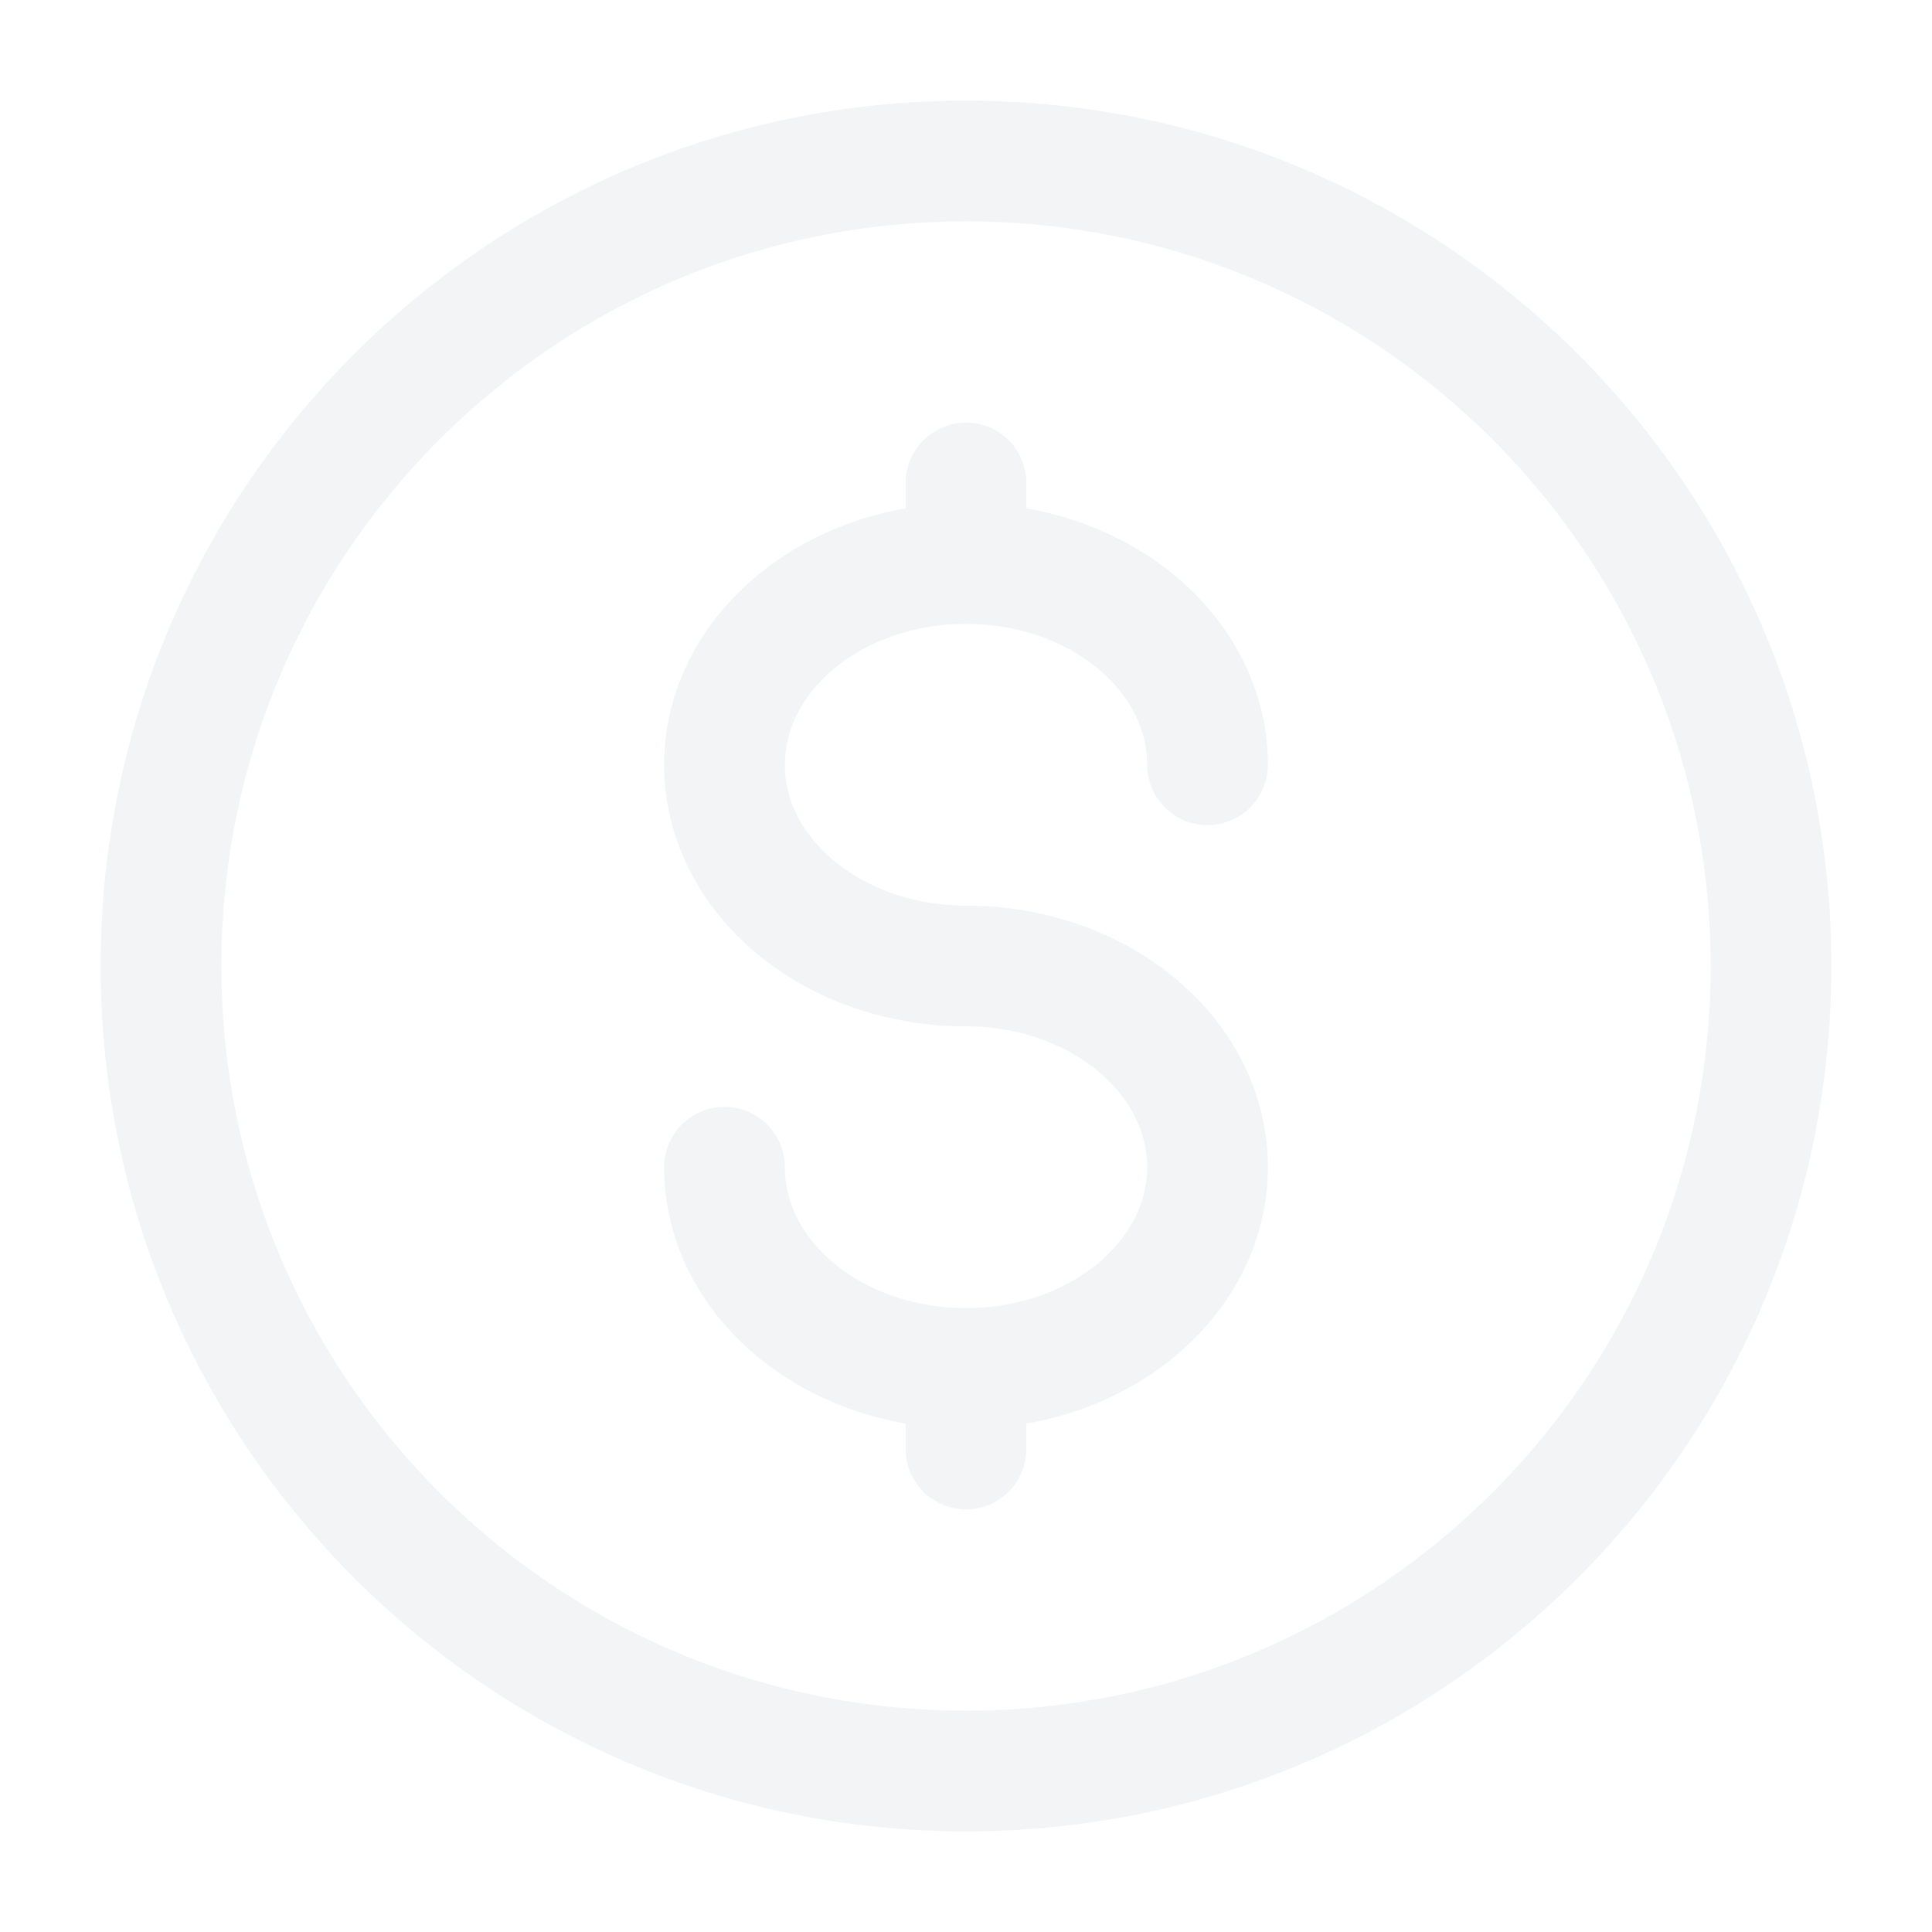
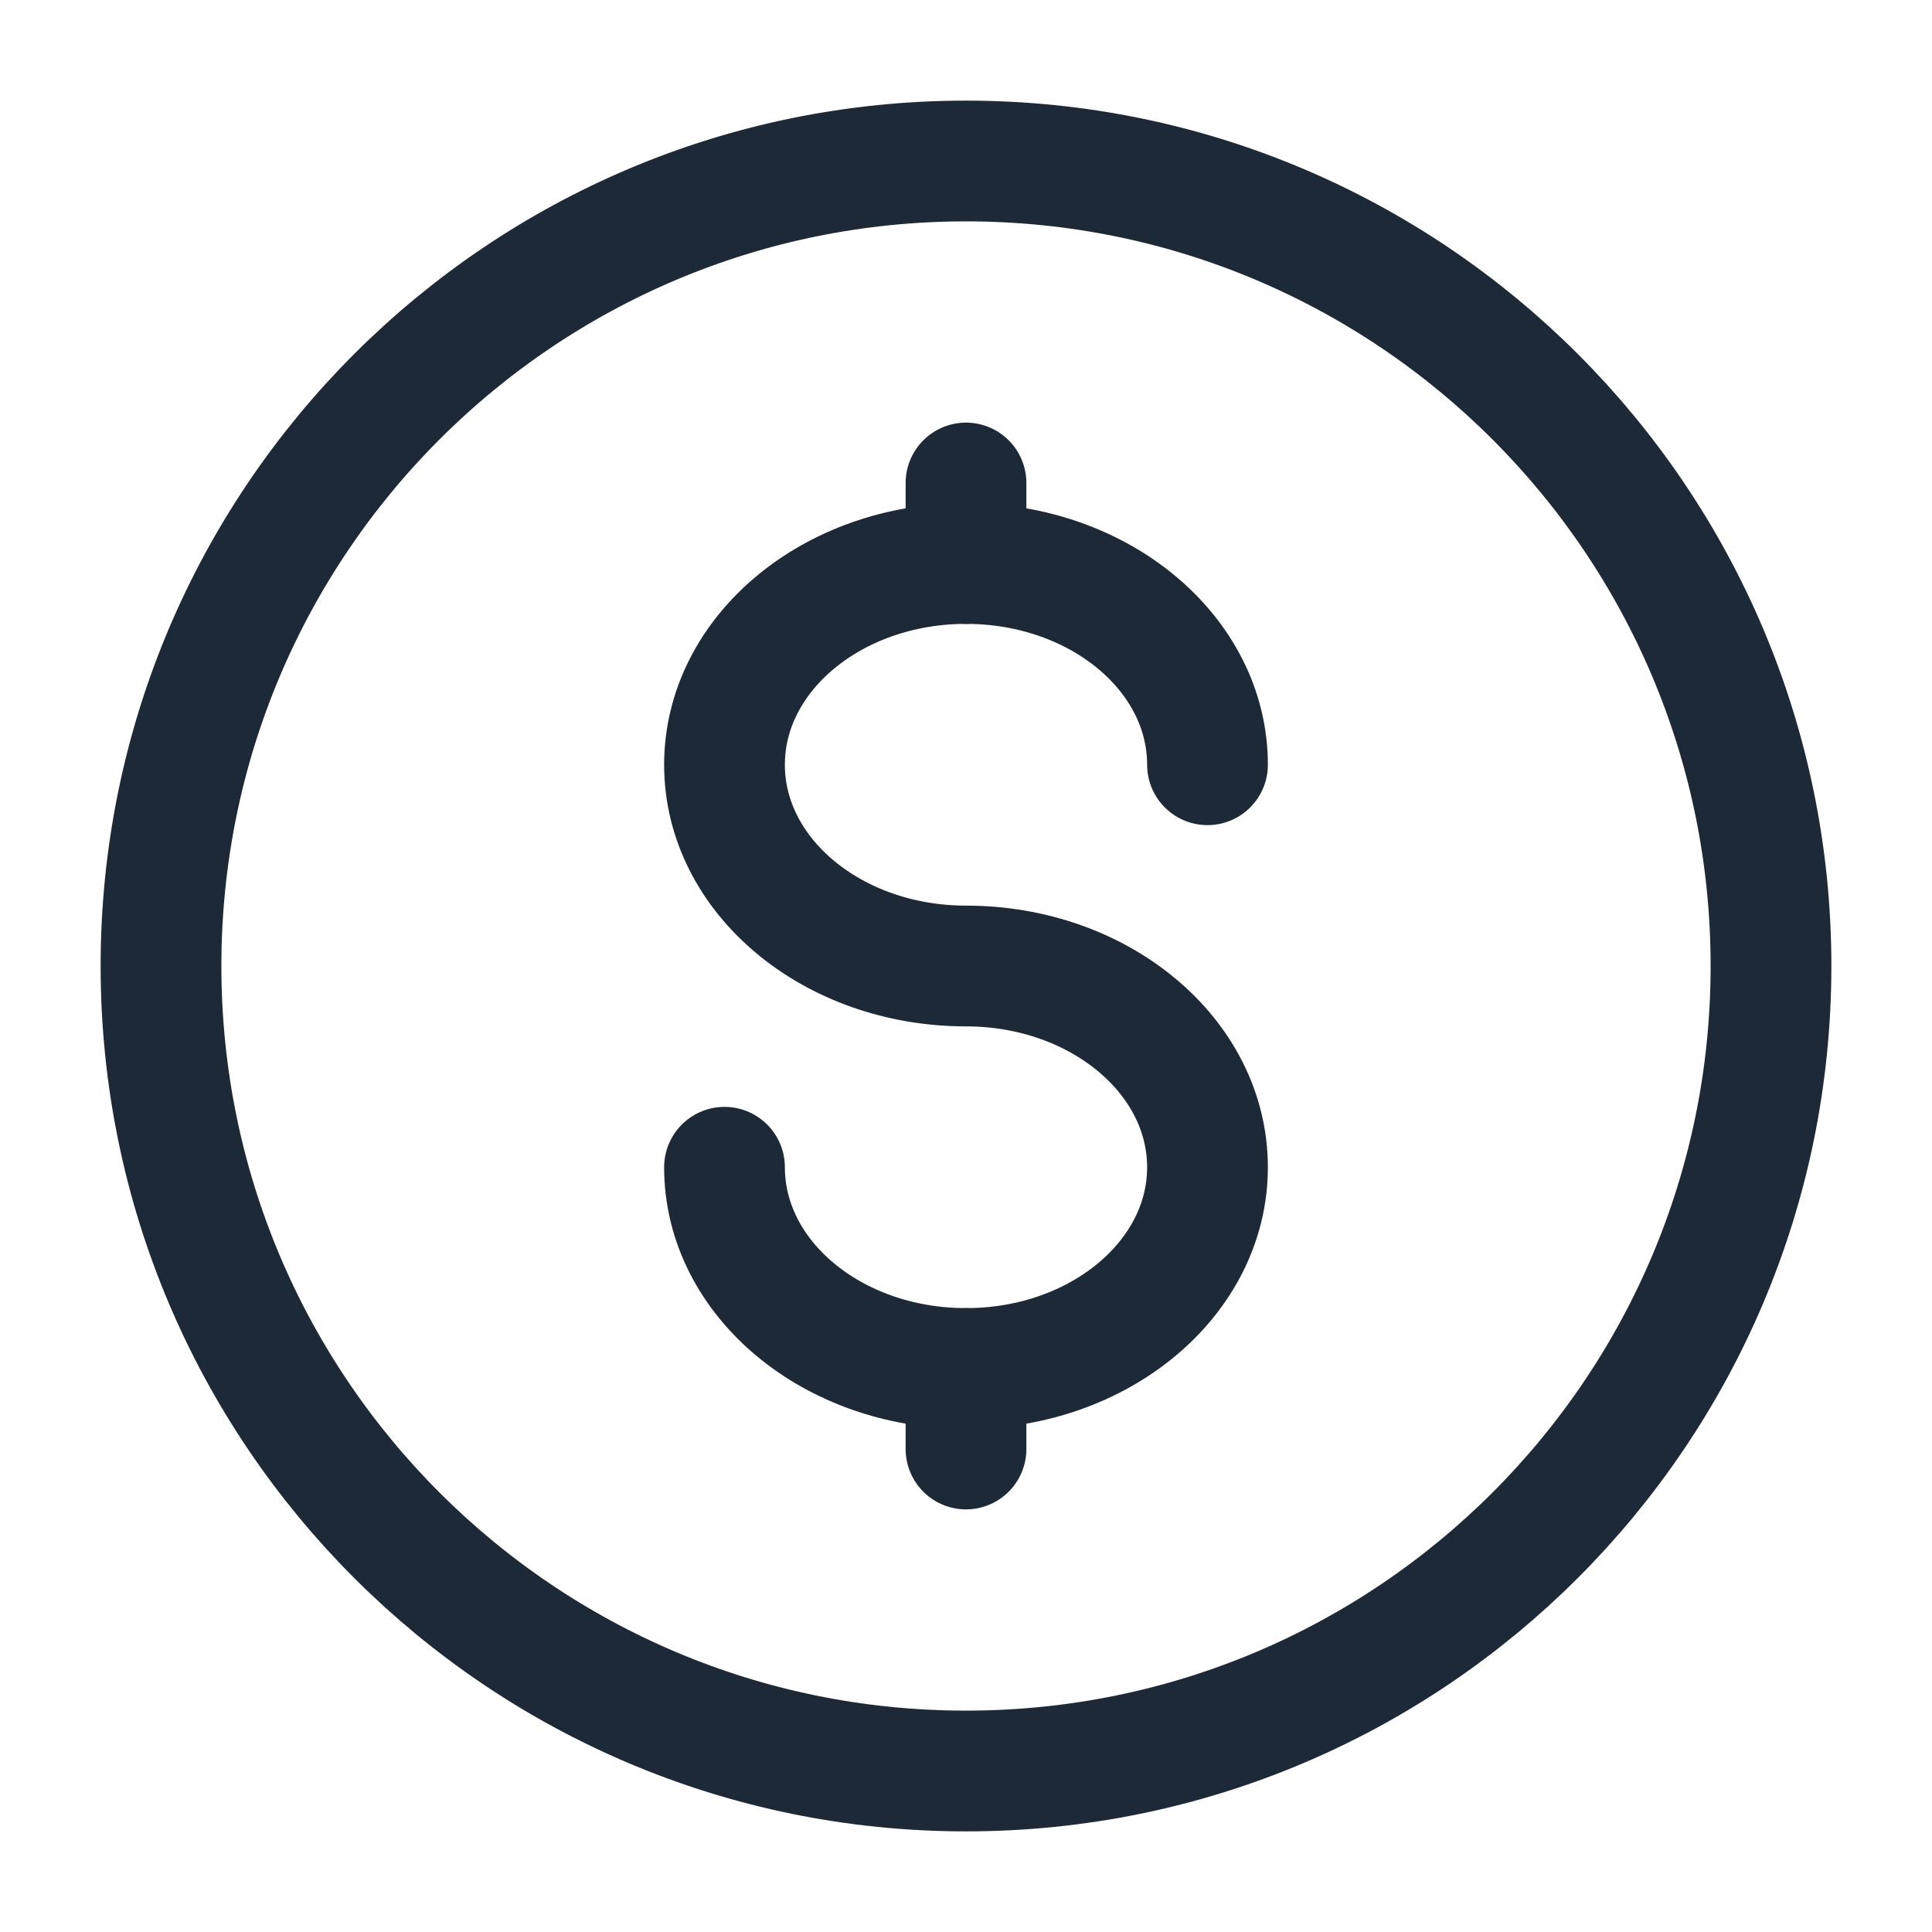
<svg xmlns="http://www.w3.org/2000/svg" width="800px" height="800px" viewBox="0 0 24 24" fill="none">
-   <circle cx="12" cy="12" r="10" stroke="#f3f4f6" stroke-width="1.5" />
-   <path d="M12 17V17.5V18" stroke="#f3f4f6" stroke-width="1.5" stroke-linecap="round" />
-   <path d="M12 6V6.5V7" stroke="#f3f4f6" stroke-width="1.5" stroke-linecap="round" />
-   <path d="M15 9.5C15 8.119 13.657 7 12 7C10.343 7 9 8.119 9 9.5C9 10.881 10.343 12 12 12C13.657 12 15 13.119 15 14.5C15 15.881 13.657 17 12 17C10.343 17 9 15.881 9 14.5" stroke="#f3f4f6" stroke-width="1.5" stroke-linecap="round" />
+   <circle cx="12" cy="12" r="10" stroke="#1e2938" stroke-width="1.5" />
+   <path d="M12 17V17.5V18" stroke="#1e2938" stroke-width="1.5" stroke-linecap="round" />
+   <path d="M12 6V6.5V7" stroke="#1e2938" stroke-width="1.5" stroke-linecap="round" />
+   <path d="M15 9.5C15 8.119 13.657 7 12 7C10.343 7 9 8.119 9 9.5C9 10.881 10.343 12 12 12C13.657 12 15 13.119 15 14.5C15 15.881 13.657 17 12 17C10.343 17 9 15.881 9 14.5" stroke="#1e2938" stroke-width="1.5" stroke-linecap="round" />
</svg>
